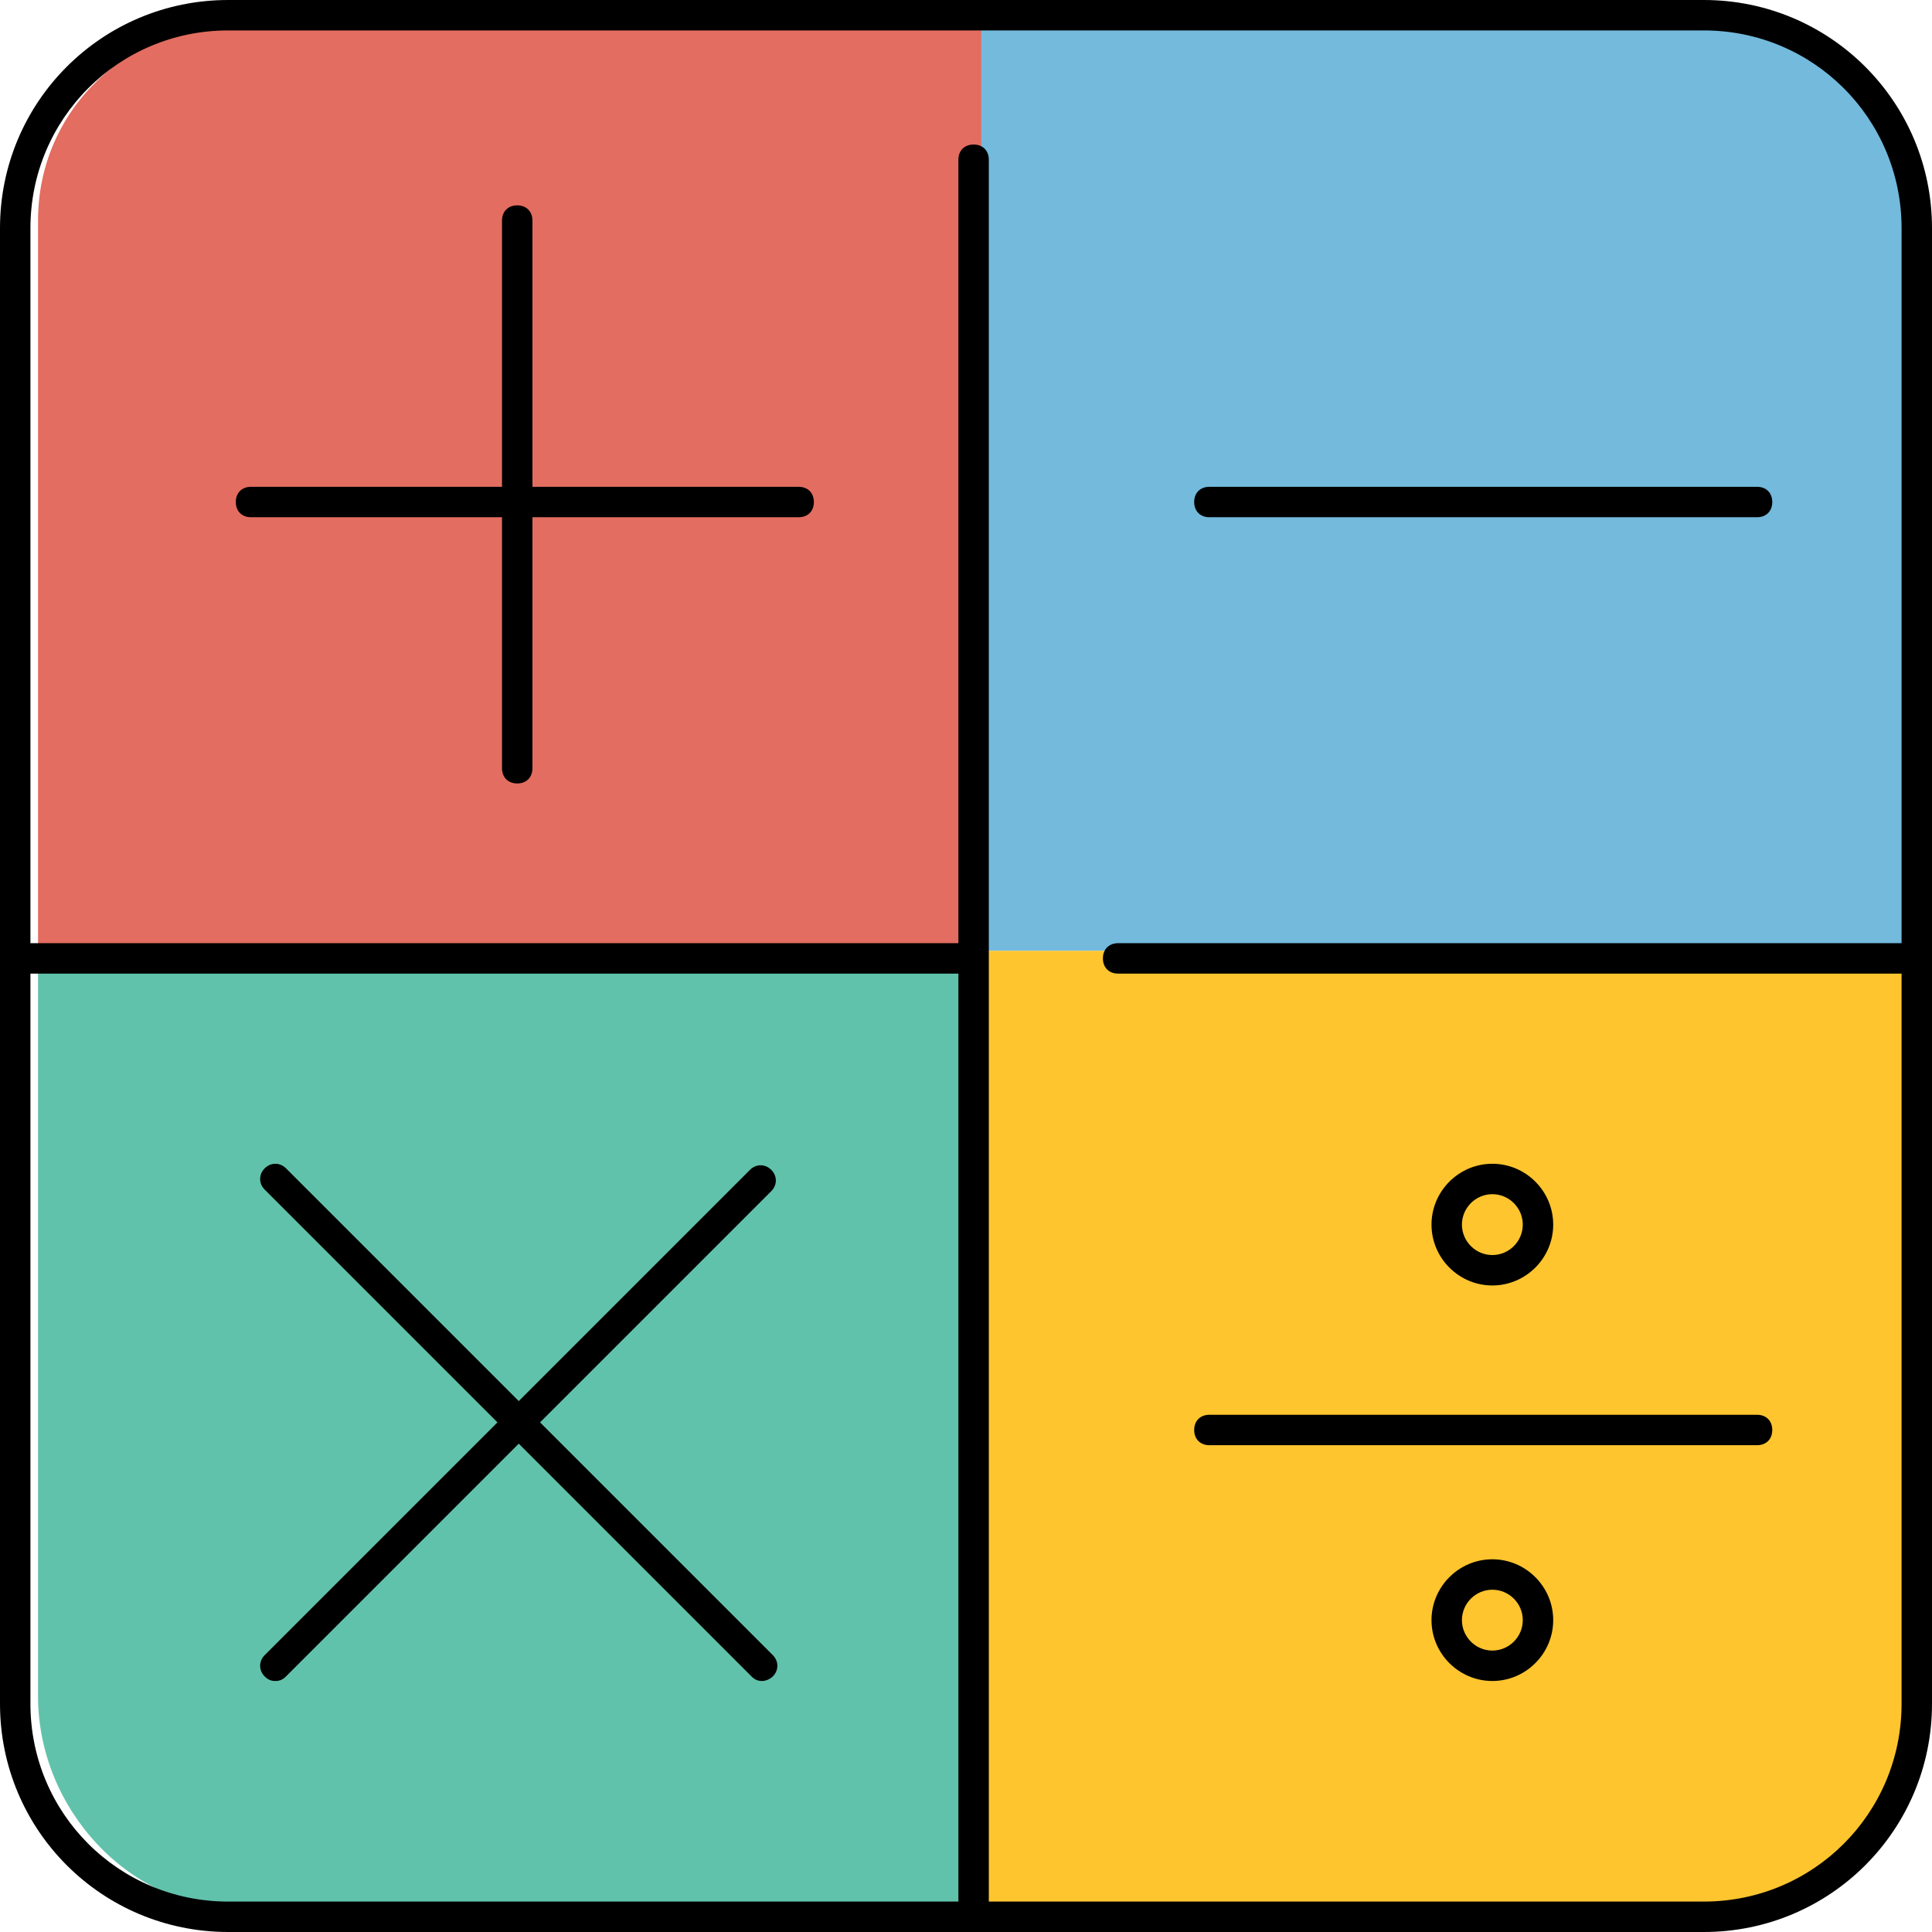
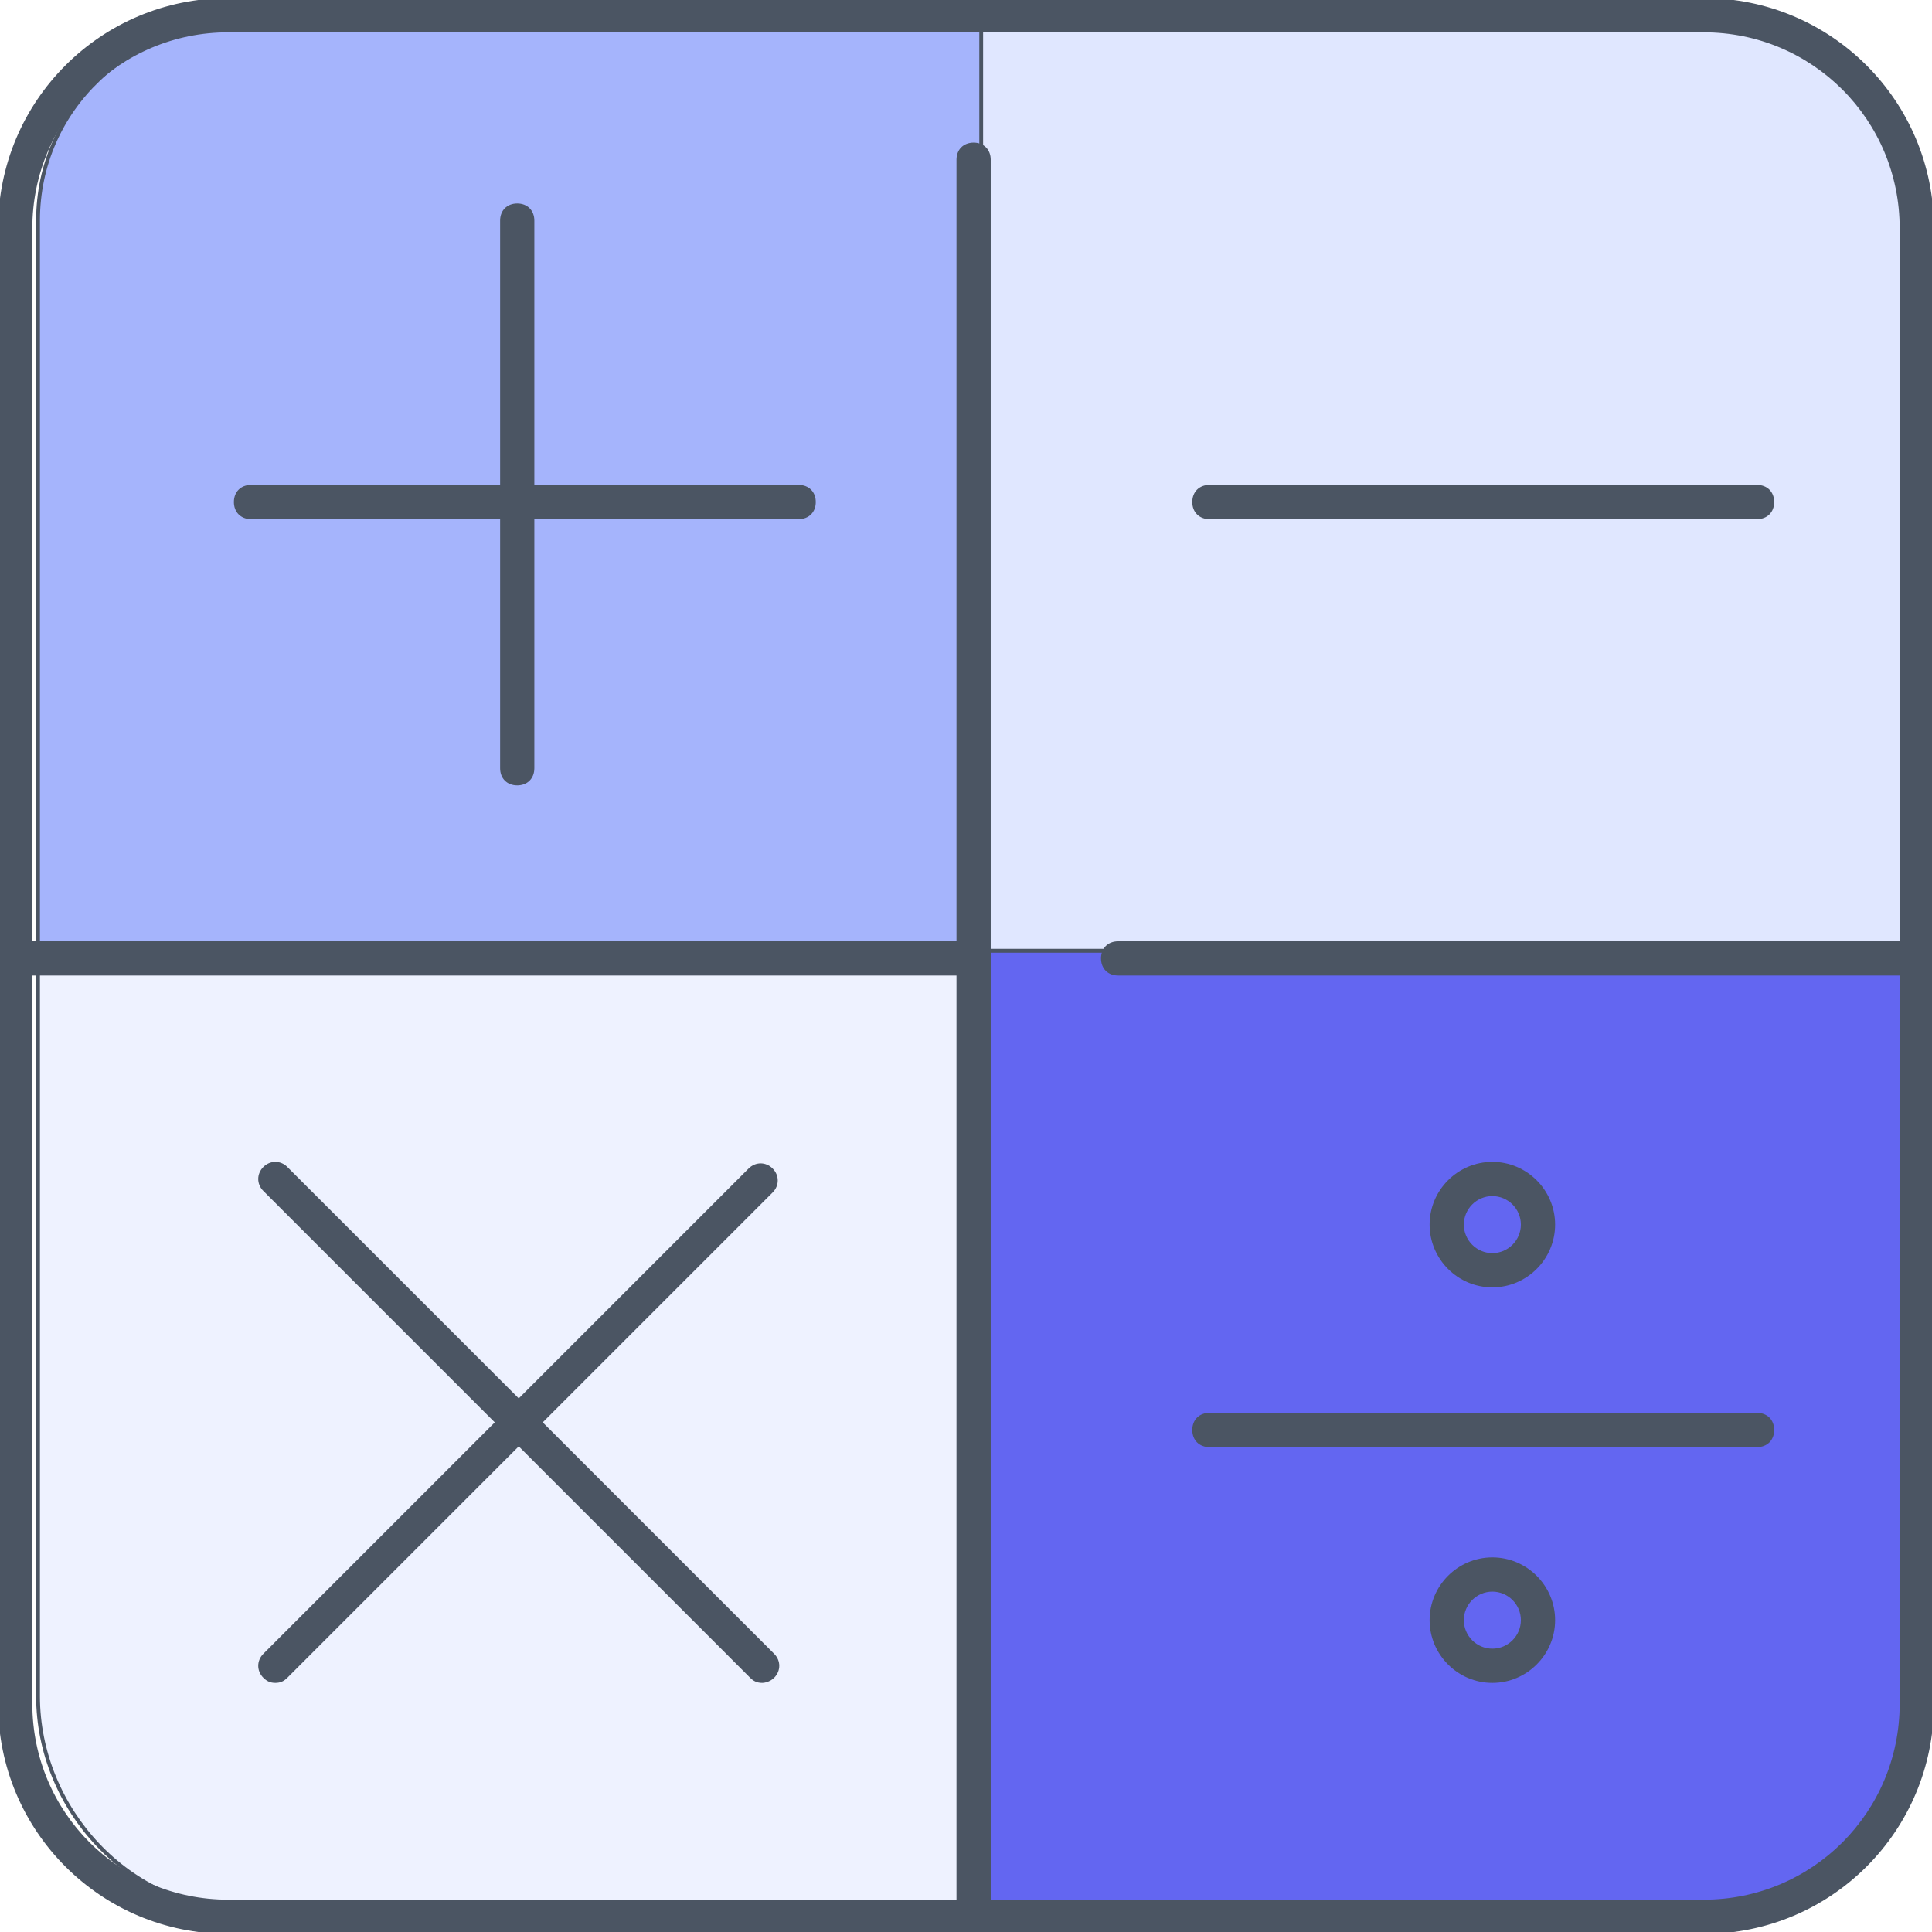
- <svg xmlns="http://www.w3.org/2000/svg" height="800px" width="800px" version="1.1" id="Layer_1" viewBox="0 0 508 508" xml:space="preserve">
-   <path style="fill:#73BADD;" d="M254,250h248V58c0-29.6-24.4-52-54-52c0,0-194-1.6-194-1.2V250z" />
-   <path style="fill:#E36D60;" d="M258,250V4.8c0-0.4,0,1.2,0,1.2H64C34.4,6,10,28.4,10,58v190.4c0-0.4,0.8,1.6,1.2,1.6H258z" />
-   <path style="fill:#61C2AB;" d="M11.2,254c-0.4,0-1.2-2.4-1.2-2.4V446c0,29.6,24,56,54,56h194V254H11.2z" />
-   <path style="fill:#FFC52F;" d="M258,502h190c29.6,0,54-26.4,54-56V250H258V502z" />
-   <path d="M448,508H60c-33.2,0-60-26.8-60-60V60C0,26.8,26.8,0,60,0h388c33.2,0,60,26.8,60,60v388C508,481.2,481.2,508,448,508z M60,8  C31.2,8,8,31.2,8,60v388c0,28.8,23.2,52,52,52h388c28.8,0,52-23.2,52-52V60c0-28.8-23.2-52-52-52H60z" />
-   <path d="M254,256H6c-2.4,0-4-1.6-4-4s1.6-4,4-4h248c2.4,0,4,1.6,4,4S256.4,256,254,256z" />
-   <path d="M502,256H294c-2.4,0-4-1.6-4-4s1.6-4,4-4h208c2.4,0,4,1.6,4,4S504.4,256,502,256z" />
-   <path d="M256,506c-2.4,0-4-1.6-4-4V42c0-2.4,1.6-4,4-4s4,1.6,4,4v460C260,504.4,258.4,506,256,506z" />
-   <path d="M210,136H66c-2.4,0-4-1.6-4-4s1.6-4,4-4h144c2.4,0,4,1.6,4,4S212.4,136,210,136z" />
-   <path d="M462,136H318c-2.4,0-4-1.6-4-4s1.6-4,4-4h144c2.4,0,4,1.6,4,4S464.4,136,462,136z" />
-   <path d="M462,380H318c-2.4,0-4-1.6-4-4s1.6-4,4-4h144c2.4,0,4,1.6,4,4S464.4,380,462,380z" />
-   <path d="M136,206c-2.4,0-4-1.6-4-4V58c0-2.4,1.6-4,4-4s4,1.6,4,4v144C140,204.4,138.4,206,136,206z" />
-   <path d="M72.4,442c-1.2,0-2-0.4-2.8-1.2c-1.6-1.6-1.6-4,0-5.6l127.6-127.6c1.6-1.6,4-1.6,5.6,0s1.6,4,0,5.6L75.2,440.8  C74.4,441.6,73.6,442,72.4,442z" />
-   <path d="M200.4,442c-1.2,0-2-0.4-2.8-1.2l-128-128c-1.6-1.6-1.6-4,0-5.6s4-1.6,5.6,0l128,128c1.6,1.6,1.6,4,0,5.6  C202.4,441.6,201.2,442,200.4,442z" />
-   <path d="M392.4,338c-8.8,0-16-7.2-16-16s7.2-16,16-16s16,7.2,16,16S401.2,338,392.4,338z M392.4,314c-4.4,0-8,3.6-8,8s3.6,8,8,8  s8-3.6,8-8S396.8,314,392.4,314z" />
-   <path d="M392.4,442c-8.8,0-16-7.2-16-16s7.2-16,16-16s16,7.2,16,16S401.2,442,392.4,442z M392.4,418c-4.4,0-8,3.6-8,8s3.6,8,8,8  s8-3.6,8-8S396.8,418,392.4,418z" />
+ <svg xmlns="http://www.w3.org/2000/svg" height="800px" width="800px" version="1.1" id="Layer_1" viewBox="0 0 508 508" xml:space="preserve" fill="#4b5563" stroke="#4b5563">
+   <g id="SVGRepo_bgCarrier" stroke-width="0" />
+   <g id="SVGRepo_tracerCarrier" stroke-linecap="round" stroke-linejoin="round" />
+   <g id="SVGRepo_iconCarrier">
+     <path style="fill:#e0e7ff;" d="M254,250h248V58c0-29.6-24.4-52-54-52c0,0-194-1.6-194-1.2V250z" />
+     <path style="fill:#a5b4fc;" d="M258,250V4.8c0-0.4,0,1.2,0,1.2H64C34.4,6,10,28.4,10,58v190.4c0-0.4,0.8,1.6,1.2,1.6H258z" />
+     <path style="fill:#eef2ff;" d="M11.2,254c-0.4,0-1.2-2.4-1.2-2.4V446c0,29.6,24,56,54,56h194V254H11.2z" />
+     <path style="fill:#6366f1;" d="M258,502h190c29.6,0,54-26.4,54-56V250H258V502z" />
+     <path d="M448,508H60c-33.2,0-60-26.8-60-60V60C0,26.8,26.8,0,60,0h388c33.2,0,60,26.8,60,60v388C508,481.2,481.2,508,448,508z M60,8 C31.2,8,8,31.2,8,60v388c0,28.8,23.2,52,52,52h388c28.8,0,52-23.2,52-52V60c0-28.8-23.2-52-52-52H60z" />
+     <path d="M254,256H6c-2.4,0-4-1.6-4-4s1.6-4,4-4h248c2.4,0,4,1.6,4,4S256.4,256,254,256z" />
+     <path d="M502,256H294c-2.4,0-4-1.6-4-4s1.6-4,4-4h208c2.4,0,4,1.6,4,4S504.4,256,502,256z" />
+     <path d="M256,506c-2.4,0-4-1.6-4-4V42c0-2.4,1.6-4,4-4s4,1.6,4,4v460C260,504.4,258.4,506,256,506z" />
+     <path d="M210,136H66c-2.4,0-4-1.6-4-4s1.6-4,4-4h144c2.4,0,4,1.6,4,4S212.4,136,210,136z" />
+     <path d="M462,136H318c-2.4,0-4-1.6-4-4s1.6-4,4-4h144c2.4,0,4,1.6,4,4S464.4,136,462,136z" />
+     <path d="M462,380H318c-2.4,0-4-1.6-4-4s1.6-4,4-4h144c2.4,0,4,1.6,4,4S464.4,380,462,380z" />
+     <path d="M136,206c-2.4,0-4-1.6-4-4V58c0-2.4,1.6-4,4-4s4,1.6,4,4v144C140,204.4,138.4,206,136,206z" />
+     <path d="M72.4,442c-1.2,0-2-0.4-2.8-1.2c-1.6-1.6-1.6-4,0-5.6l127.6-127.6c1.6-1.6,4-1.6,5.6,0s1.6,4,0,5.6L75.2,440.8 C74.4,441.6,73.6,442,72.4,442z" />
+     <path d="M200.4,442c-1.2,0-2-0.4-2.8-1.2l-128-128c-1.6-1.6-1.6-4,0-5.6s4-1.6,5.6,0l128,128c1.6,1.6,1.6,4,0,5.6 C202.4,441.6,201.2,442,200.4,442z" />
+     <path d="M392.4,338c-8.8,0-16-7.2-16-16s7.2-16,16-16s16,7.2,16,16S401.2,338,392.4,338z M392.4,314c-4.4,0-8,3.6-8,8s3.6,8,8,8 s8-3.6,8-8S396.8,314,392.4,314z" />
+     <path d="M392.4,442c-8.8,0-16-7.2-16-16s7.2-16,16-16s16,7.2,16,16S401.2,442,392.4,442z M392.4,418c-4.4,0-8,3.6-8,8s3.6,8,8,8 s8-3.6,8-8S396.8,418,392.4,418z" />
+   </g>
</svg>
